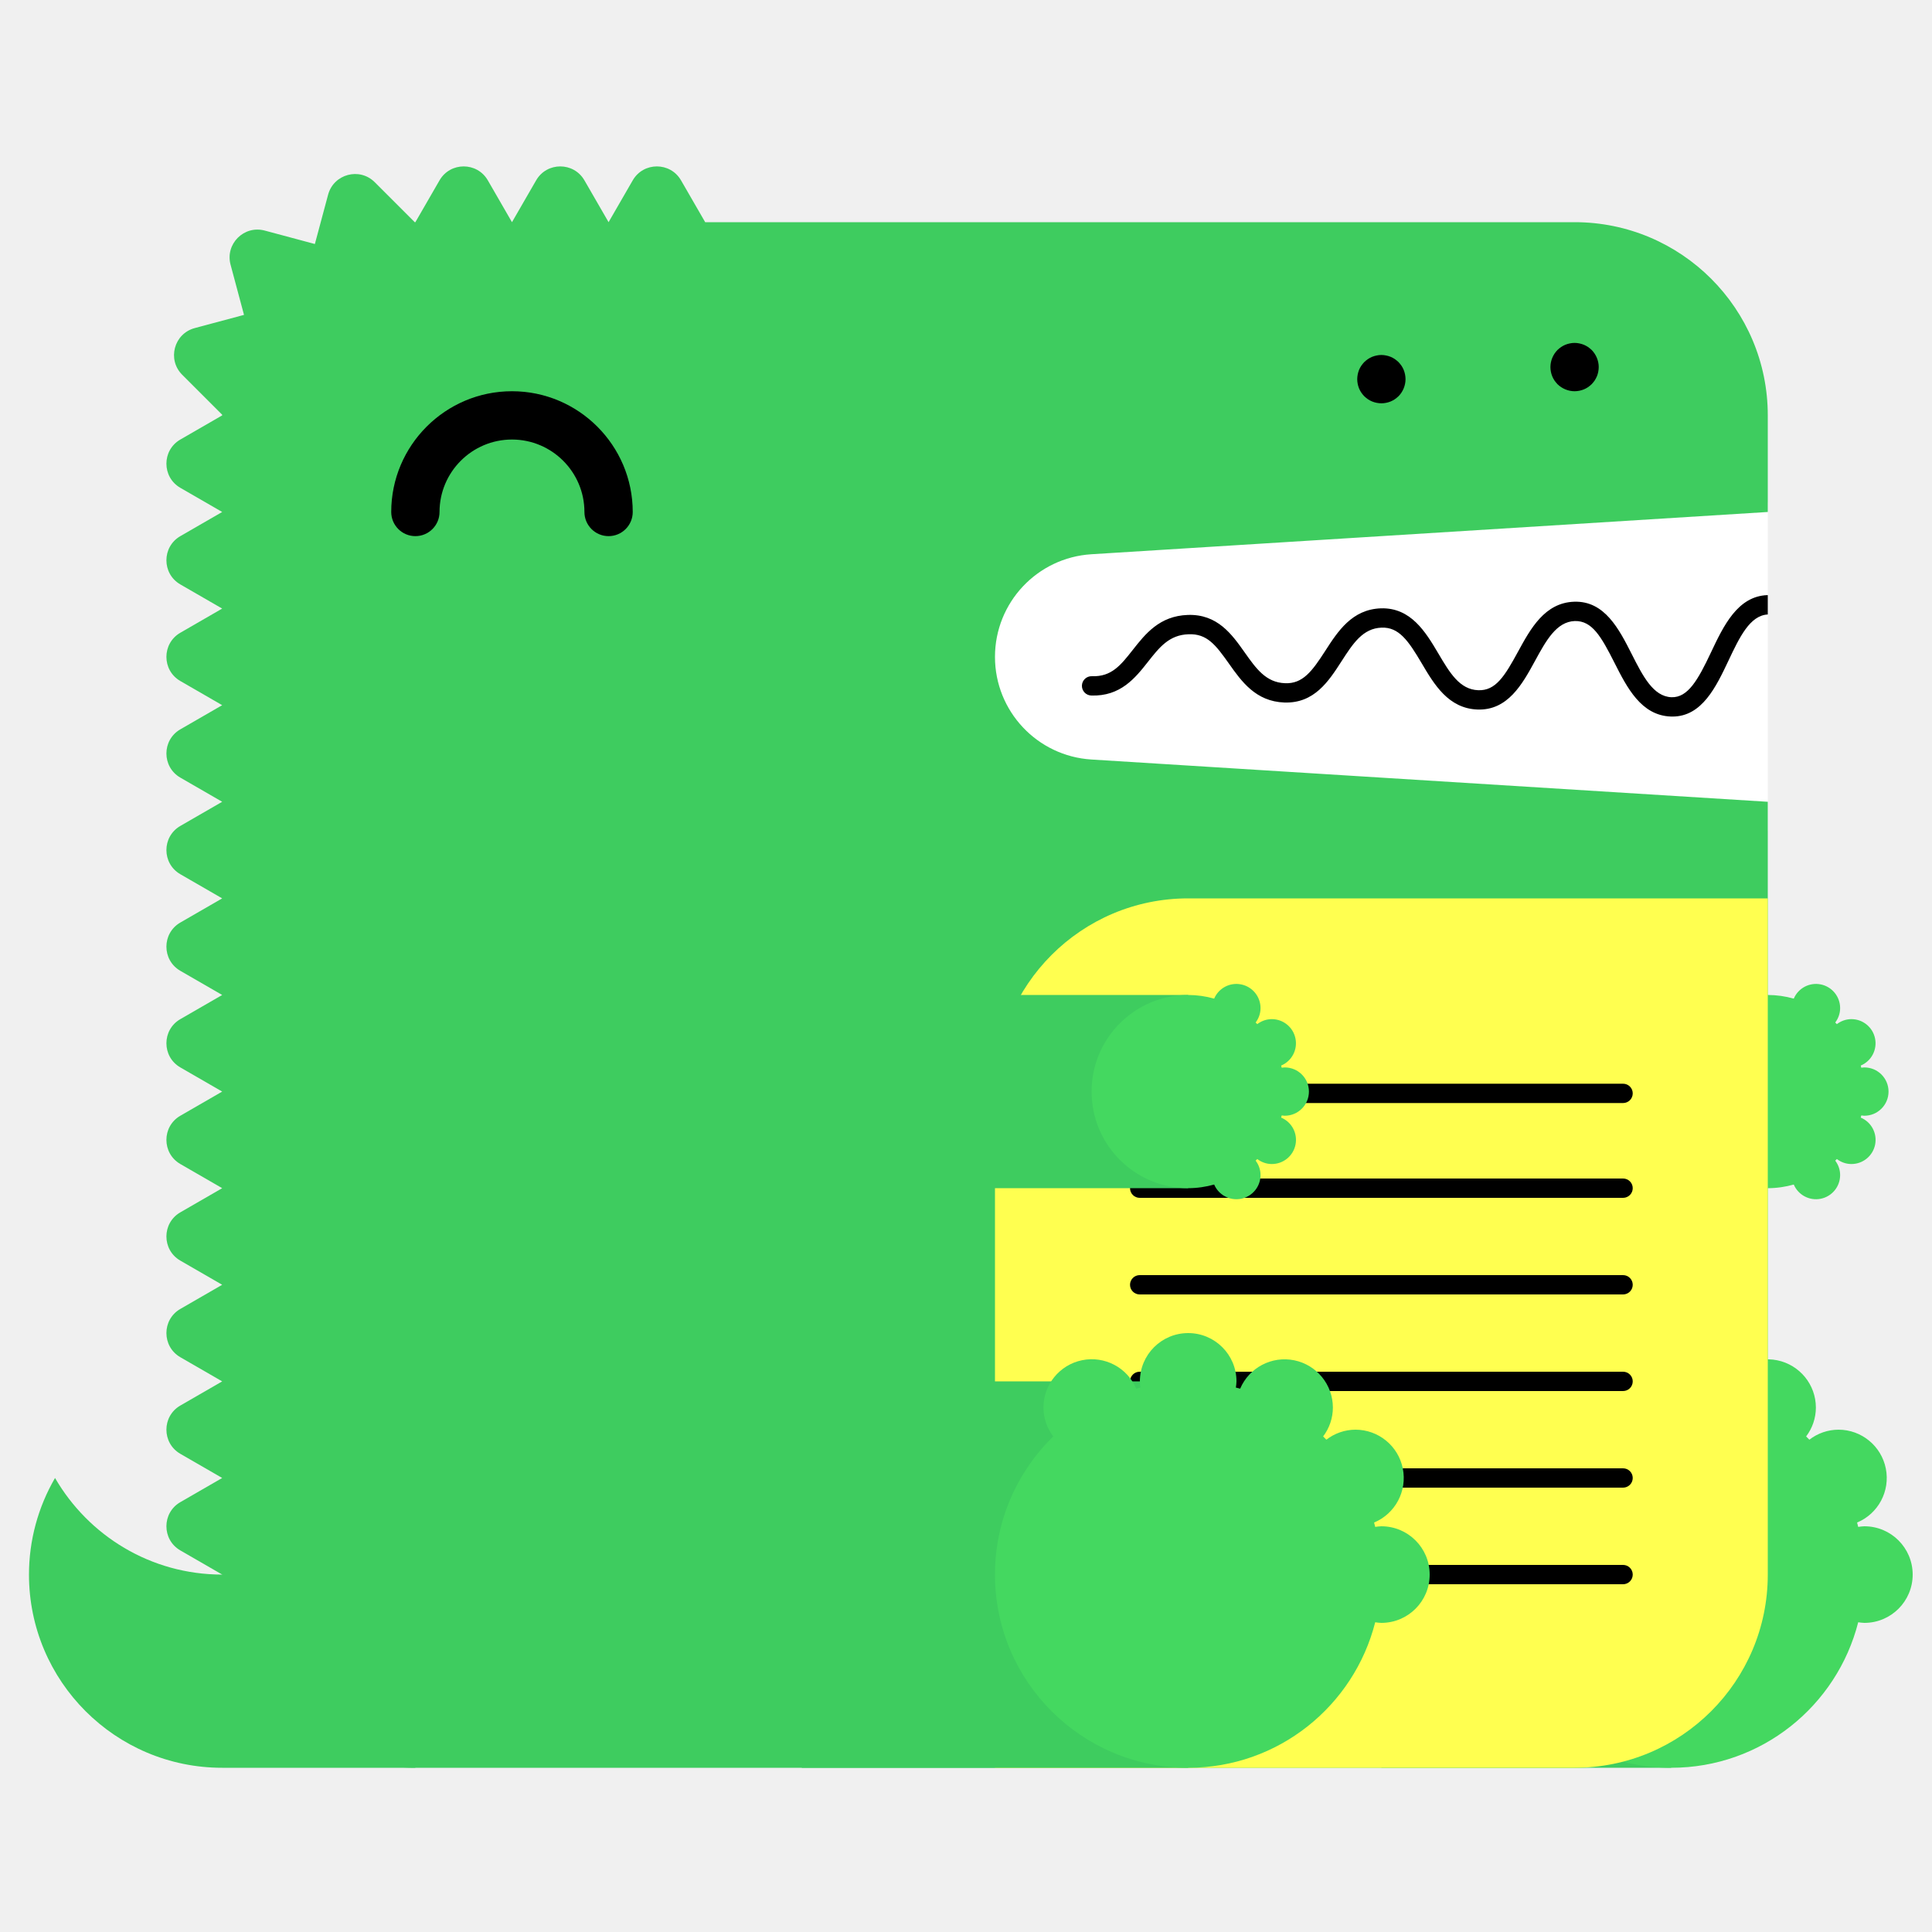
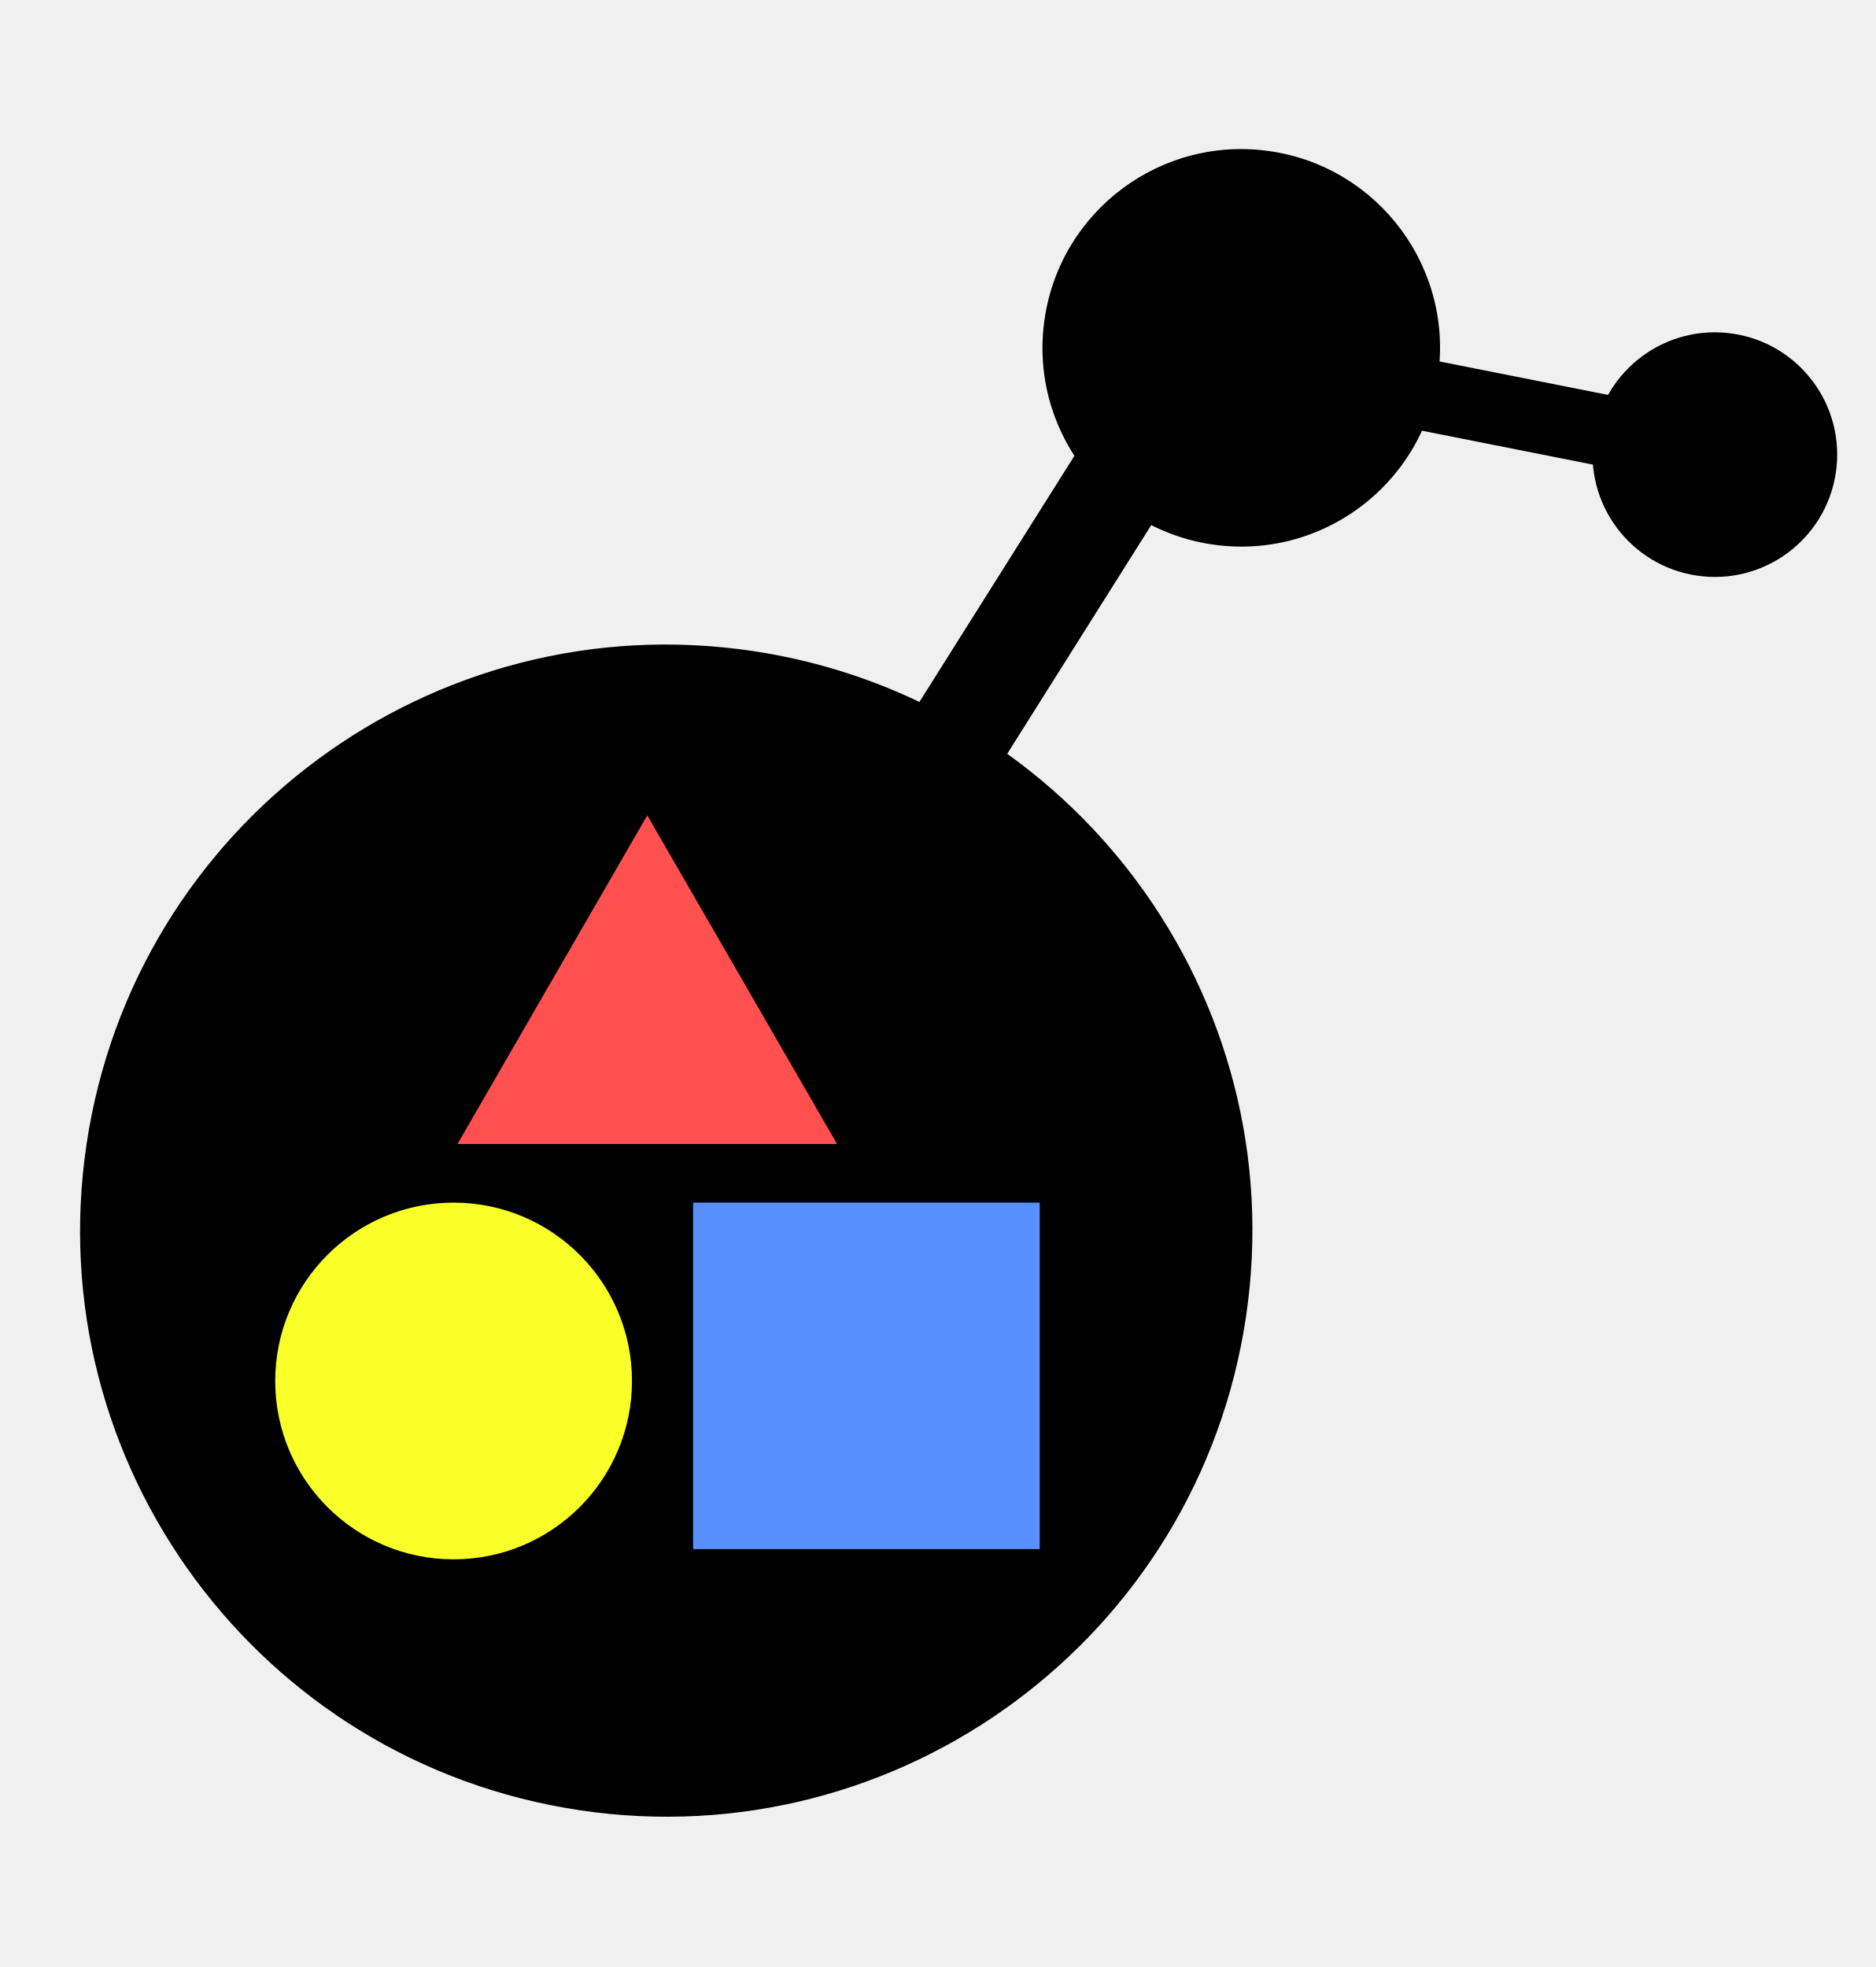
- <svg xmlns="http://www.w3.org/2000/svg" width="200" height="200" viewBox="0 0 200 200">
-   <g fill="none" fill-rule="evenodd">
-     <path fill="#FFF" d="M99 52h84v34H99z" />
-     <path d="M23 163c-7.398 0-13.843-4.027-17.303-10A19.886 19.886 0 0 0 3 163c0 11.046 8.954 20 20 20h20v-20H23z" fill="#3ECC5F" />
-     <path d="M112.98 57.376L183 53V43c0-11.046-8.954-20-20-20H73l-2.5-4.33c-1.112-1.925-3.889-1.925-5 0L63 23l-2.5-4.33c-1.111-1.925-3.889-1.925-5 0L53 23l-2.5-4.33c-1.111-1.925-3.889-1.925-5 0L43 23c-.022 0-.042.003-.065.003l-4.142-4.141c-1.57-1.571-4.252-.853-4.828 1.294l-1.369 5.104-5.192-1.392c-2.148-.575-4.111 1.389-3.535 3.536l1.39 5.193-5.102 1.367c-2.148.576-2.867 3.259-1.296 4.83l4.142 4.142c0 .021-.003.042-.003.064l-4.33 2.5c-1.925 1.111-1.925 3.889 0 5L23 53l-4.33 2.5c-1.925 1.111-1.925 3.889 0 5L23 63l-4.33 2.5c-1.925 1.111-1.925 3.889 0 5L23 73l-4.33 2.5c-1.925 1.111-1.925 3.889 0 5L23 83l-4.33 2.5c-1.925 1.111-1.925 3.889 0 5L23 93l-4.33 2.5c-1.925 1.111-1.925 3.889 0 5L23 103l-4.33 2.5c-1.925 1.111-1.925 3.889 0 5L23 113l-4.33 2.5c-1.925 1.111-1.925 3.889 0 5L23 123l-4.33 2.5c-1.925 1.111-1.925 3.889 0 5L23 133l-4.33 2.5c-1.925 1.111-1.925 3.889 0 5L23 143l-4.33 2.5c-1.925 1.111-1.925 3.889 0 5L23 153l-4.33 2.5c-1.925 1.111-1.925 3.889 0 5L23 163c0 11.046 8.954 20 20 20h120c11.046 0 20-8.954 20-20V83l-70.02-4.376A10.645 10.645 0 0 1 103 68c0-5.621 4.37-10.273 9.98-10.624" fill="#3ECC5F" />
-     <path fill="#3ECC5F" d="M143 183h30v-40h-30z" />
-     <path d="M193 158c-.219 0-.428.037-.639.064-.038-.15-.074-.301-.116-.451A5 5 0 0 0 190.32 148a4.96 4.96 0 0 0-3.016 1.036 26.531 26.531 0 0 0-.335-.336 4.955 4.955 0 0 0 1.011-2.987 5 5 0 0 0-9.599-1.959c-.148-.042-.297-.077-.445-.115.027-.211.064-.42.064-.639a5 5 0 0 0-5-5 5 5 0 0 0-5 5c0 .219.037.428.064.639-.148.038-.297.073-.445.115a4.998 4.998 0 0 0-9.599 1.959c0 1.125.384 2.151 1.011 2.987-3.717 3.632-6.031 8.693-6.031 14.3 0 11.046 8.954 20 20 20 9.339 0 17.16-6.41 19.361-15.064.211.027.42.064.639.064a5 5 0 0 0 5-5 5 5 0 0 0-5-5" fill="#44D860" />
-     <path fill="#3ECC5F" d="M153 123h30v-20h-30z" />
-     <path d="M193 115.5a2.5 2.5 0 1 0 0-5c-.109 0-.214.019-.319.032-.02-.075-.037-.15-.058-.225a2.501 2.501 0 0 0-.963-4.807c-.569 0-1.088.197-1.508.518a6.653 6.653 0 0 0-.168-.168c.314-.417.506-.931.506-1.494a2.5 2.5 0 0 0-4.8-.979A9.987 9.987 0 0 0 183 103c-5.522 0-10 4.478-10 10s4.478 10 10 10c.934 0 1.833-.138 2.69-.377a2.5 2.5 0 0 0 4.8-.979c0-.563-.192-1.077-.506-1.494.057-.055.113-.111.168-.168.42.321.939.518 1.508.518a2.5 2.5 0 0 0 .963-4.807c.021-.074.038-.15.058-.225.105.013.21.032.319.032" fill="#44D860" />
-     <path d="M63 55.5a2.5 2.5 0 0 1-2.5-2.5c0-4.136-3.364-7.5-7.5-7.5s-7.5 3.364-7.5 7.5a2.5 2.5 0 1 1-5 0c0-6.893 5.607-12.5 12.5-12.5S65.5 46.107 65.5 53a2.5 2.5 0 0 1-2.5 2.5" fill="#000" />
-     <path d="M103 183h60c11.046 0 20-8.954 20-20V93h-60c-11.046 0-20 8.954-20 20v70z" fill="#FFFF50" />
-     <path d="M168.02 124h-50.04a1 1 0 1 1 0-2h50.04a1 1 0 1 1 0 2m0 20h-50.04a1 1 0 1 1 0-2h50.04a1 1 0 1 1 0 2m0 20h-50.04a1 1 0 1 1 0-2h50.04a1 1 0 1 1 0 2m0-49.814h-50.04a1 1 0 1 1 0-2h50.04a1 1 0 1 1 0 2m0 19.814h-50.04a1 1 0 1 1 0-2h50.04a1 1 0 1 1 0 2m0 20h-50.04a1 1 0 1 1 0-2h50.04a1 1 0 1 1 0 2M183 61.611c-.012 0-.022-.006-.034-.005-3.09.105-4.552 3.196-5.842 5.923-1.346 2.85-2.387 4.703-4.093 4.647-1.889-.068-2.969-2.202-4.113-4.46-1.314-2.594-2.814-5.536-5.963-5.426-3.046.104-4.513 2.794-5.807 5.167-1.377 2.528-2.314 4.065-4.121 3.994-1.927-.07-2.951-1.805-4.136-3.813-1.321-2.236-2.848-4.75-5.936-4.664-2.994.103-4.465 2.385-5.763 4.4-1.373 2.13-2.335 3.428-4.165 3.351-1.973-.07-2.992-1.51-4.171-3.177-1.324-1.873-2.816-3.993-5.895-3.89-2.928.1-4.399 1.97-5.696 3.618-1.232 1.564-2.194 2.802-4.229 2.724a1 1 0 0 0-.072 2c3.017.101 4.545-1.8 5.872-3.487 1.177-1.496 2.193-2.787 4.193-2.855 1.926-.082 2.829 1.115 4.195 3.045 1.297 1.834 2.769 3.914 5.731 4.021 3.103.104 4.596-2.215 5.918-4.267 1.182-1.834 2.202-3.417 4.15-3.484 1.793-.067 2.769 1.35 4.145 3.681 1.297 2.197 2.766 4.686 5.787 4.796 3.125.108 4.634-2.62 5.949-5.035 1.139-2.088 2.214-4.06 4.119-4.126 1.793-.042 2.728 1.595 4.111 4.33 1.292 2.553 2.757 5.445 5.825 5.556l.169.003c3.064 0 4.518-3.075 5.805-5.794 1.139-2.41 2.217-4.68 4.067-4.773v-2z" fill="#000" />
-     <path fill="#3ECC5F" d="M83 183h40v-40H83z" />
-     <path d="M143 158c-.219 0-.428.037-.639.064-.038-.15-.074-.301-.116-.451A5 5 0 0 0 140.32 148a4.96 4.96 0 0 0-3.016 1.036 26.531 26.531 0 0 0-.335-.336 4.955 4.955 0 0 0 1.011-2.987 5 5 0 0 0-9.599-1.959c-.148-.042-.297-.077-.445-.115.027-.211.064-.42.064-.639a5 5 0 0 0-5-5 5 5 0 0 0-5 5c0 .219.037.428.064.639-.148.038-.297.073-.445.115a4.998 4.998 0 0 0-9.599 1.959c0 1.125.384 2.151 1.011 2.987-3.717 3.632-6.031 8.693-6.031 14.3 0 11.046 8.954 20 20 20 9.339 0 17.16-6.41 19.361-15.064.211.027.42.064.639.064a5 5 0 0 0 5-5 5 5 0 0 0-5-5" fill="#44D860" />
-     <path fill="#3ECC5F" d="M83 123h40v-20H83z" />
-     <path d="M133 115.5a2.5 2.5 0 1 0 0-5c-.109 0-.214.019-.319.032-.02-.075-.037-.15-.058-.225a2.501 2.501 0 0 0-.963-4.807c-.569 0-1.088.197-1.508.518a6.653 6.653 0 0 0-.168-.168c.314-.417.506-.931.506-1.494a2.5 2.5 0 0 0-4.8-.979A9.987 9.987 0 0 0 123 103c-5.522 0-10 4.478-10 10s4.478 10 10 10c.934 0 1.833-.138 2.69-.377a2.5 2.5 0 0 0 4.8-.979c0-.563-.192-1.077-.506-1.494.057-.055.113-.111.168-.168.42.321.939.518 1.508.518a2.5 2.5 0 0 0 .963-4.807c.021-.074.038-.15.058-.225.105.013.21.032.319.032" fill="#44D860" />
-     <path d="M143 41.75c-.16 0-.33-.02-.49-.05a2.52 2.52 0 0 1-.47-.14c-.15-.06-.29-.14-.431-.23-.13-.09-.259-.2-.38-.31-.109-.12-.219-.24-.309-.38s-.17-.28-.231-.43a2.619 2.619 0 0 1-.189-.96c0-.16.02-.33.05-.49.03-.16.08-.31.139-.47.061-.15.141-.29.231-.43.09-.13.2-.26.309-.38.121-.11.25-.22.38-.31.141-.09.281-.17.431-.23.149-.06.31-.11.47-.14.32-.07.65-.07.98 0 .159.03.32.08.47.14.149.06.29.14.43.23.13.09.259.2.38.31.11.12.22.25.31.38.09.14.17.28.23.43.06.16.11.31.14.47.029.16.05.33.05.49 0 .66-.271 1.31-.73 1.77-.121.11-.25.22-.38.31-.14.09-.281.17-.43.23a2.565 2.565 0 0 1-.96.19m20-1.25c-.66 0-1.3-.27-1.771-.73a3.802 3.802 0 0 1-.309-.38c-.09-.14-.17-.28-.231-.43a2.619 2.619 0 0 1-.189-.96c0-.66.27-1.3.729-1.77.121-.11.25-.22.38-.31.141-.09.281-.17.431-.23.149-.06.31-.11.47-.14.32-.07.66-.07.98 0 .159.03.32.08.47.14.149.06.29.14.43.23.13.09.259.2.38.31.459.47.73 1.11.73 1.77 0 .16-.021.33-.05.49-.03.16-.08.32-.14.47-.07.15-.14.29-.23.43-.09.13-.2.26-.31.38-.121.11-.25.22-.38.31-.14.09-.281.17-.43.23a2.565 2.565 0 0 1-.96.19" fill="#000" />
-   </g>
+ <svg xmlns="http://www.w3.org/2000/svg" width="184" height="193" viewBox="0 0 184 193" fill="none">
+   <circle cx="57.5" cy="57.5" r="57.5" transform="matrix(0.147699 -0.989032 -0.989032 -0.147699 113.739 186.11)" fill="black" />
+   <line y1="-5" x2="44.777" y2="-5" transform="matrix(0.532821 -0.846228 -0.846228 -0.532821 87.0142 73.9324)" stroke="black" stroke-width="10" />
+   <circle cx="19.5" cy="19.5" r="19.5" transform="matrix(0.147699 -0.989032 -0.989032 -0.147699 138.18 56.2962)" fill="black" />
+   <line y1="-3.5" x2="42.048" y2="-3.5" transform="matrix(0.980887 0.194576 0.194576 -0.980887 121.649 31.5835)" stroke="black" stroke-width="7" />
+   <circle cx="12" cy="12" r="12" transform="matrix(0.147699 -0.989032 -0.989032 -0.147699 178.332 58.248)" fill="black" />
+   <path d="M63.5 80L44.88 112.25L82.12 112.25L63.5 80Z" fill="#FF5050" />
+   <rect x="102" y="152" width="34" height="34" transform="rotate(180 102 152)" fill="#5990FF" />
+   <circle cx="44.5" cy="135.5" r="17.5" transform="rotate(180 44.5 135.5)" fill="#F8FF29" />
</svg>
